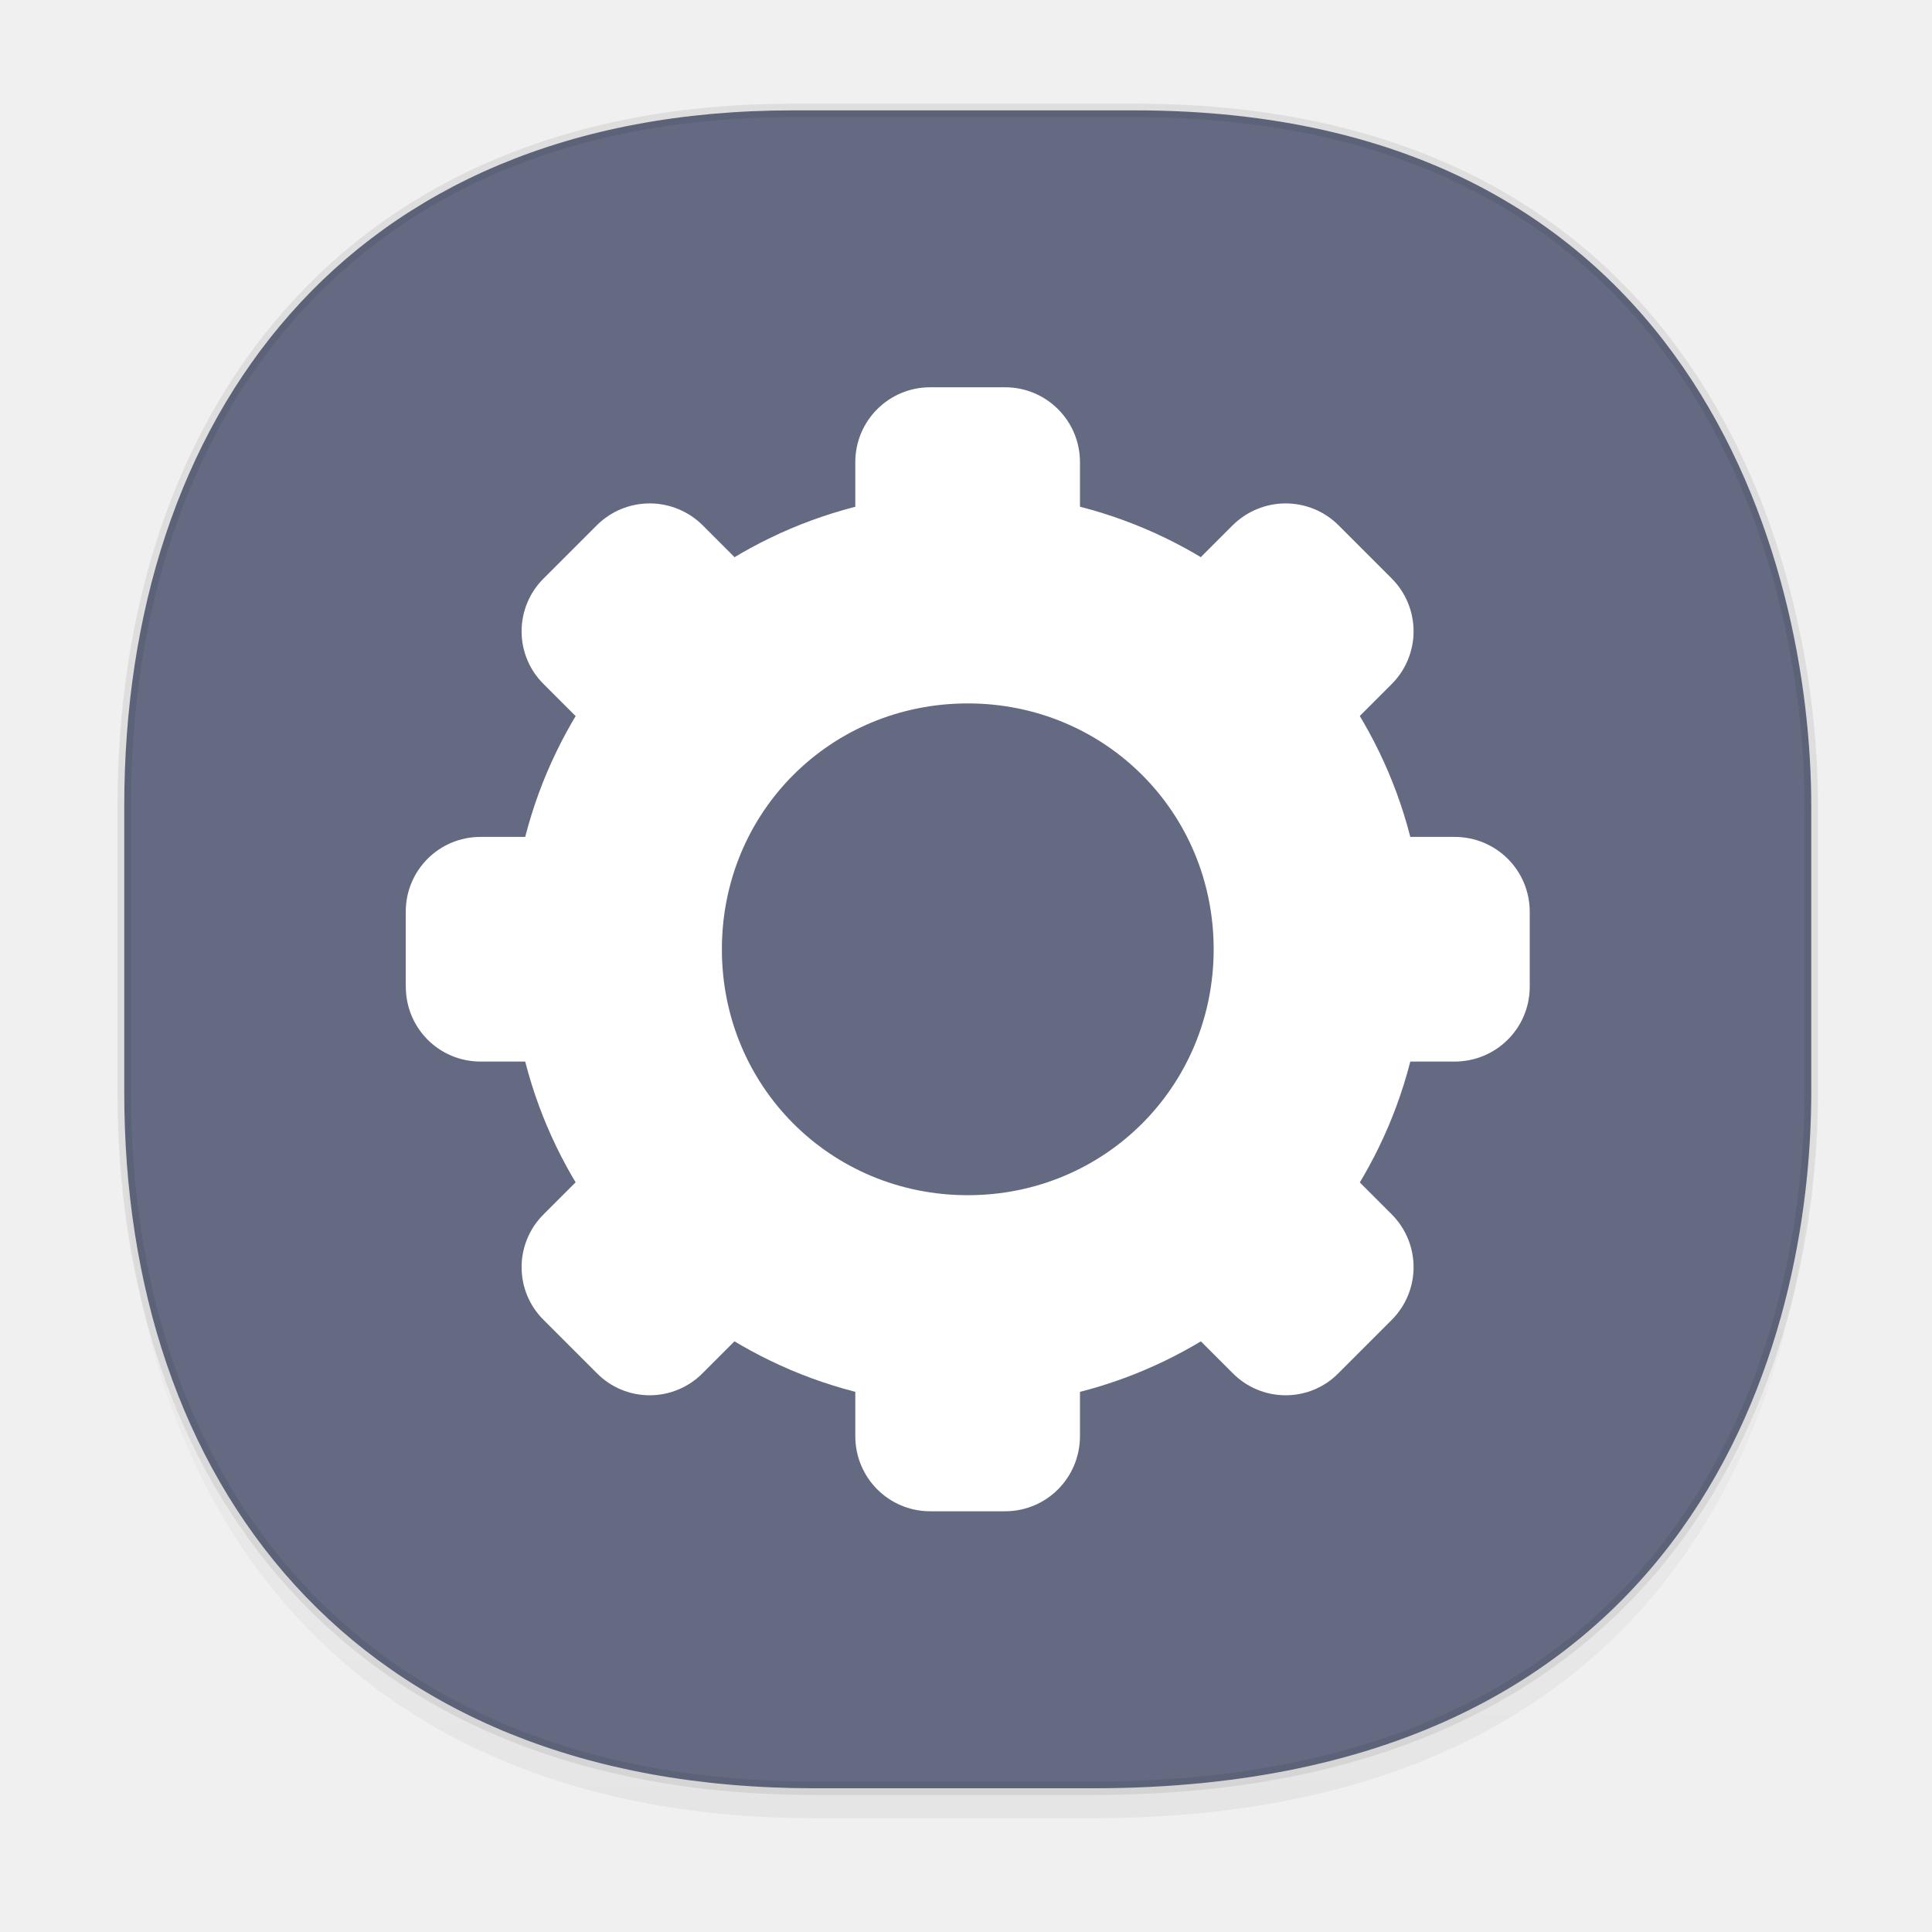
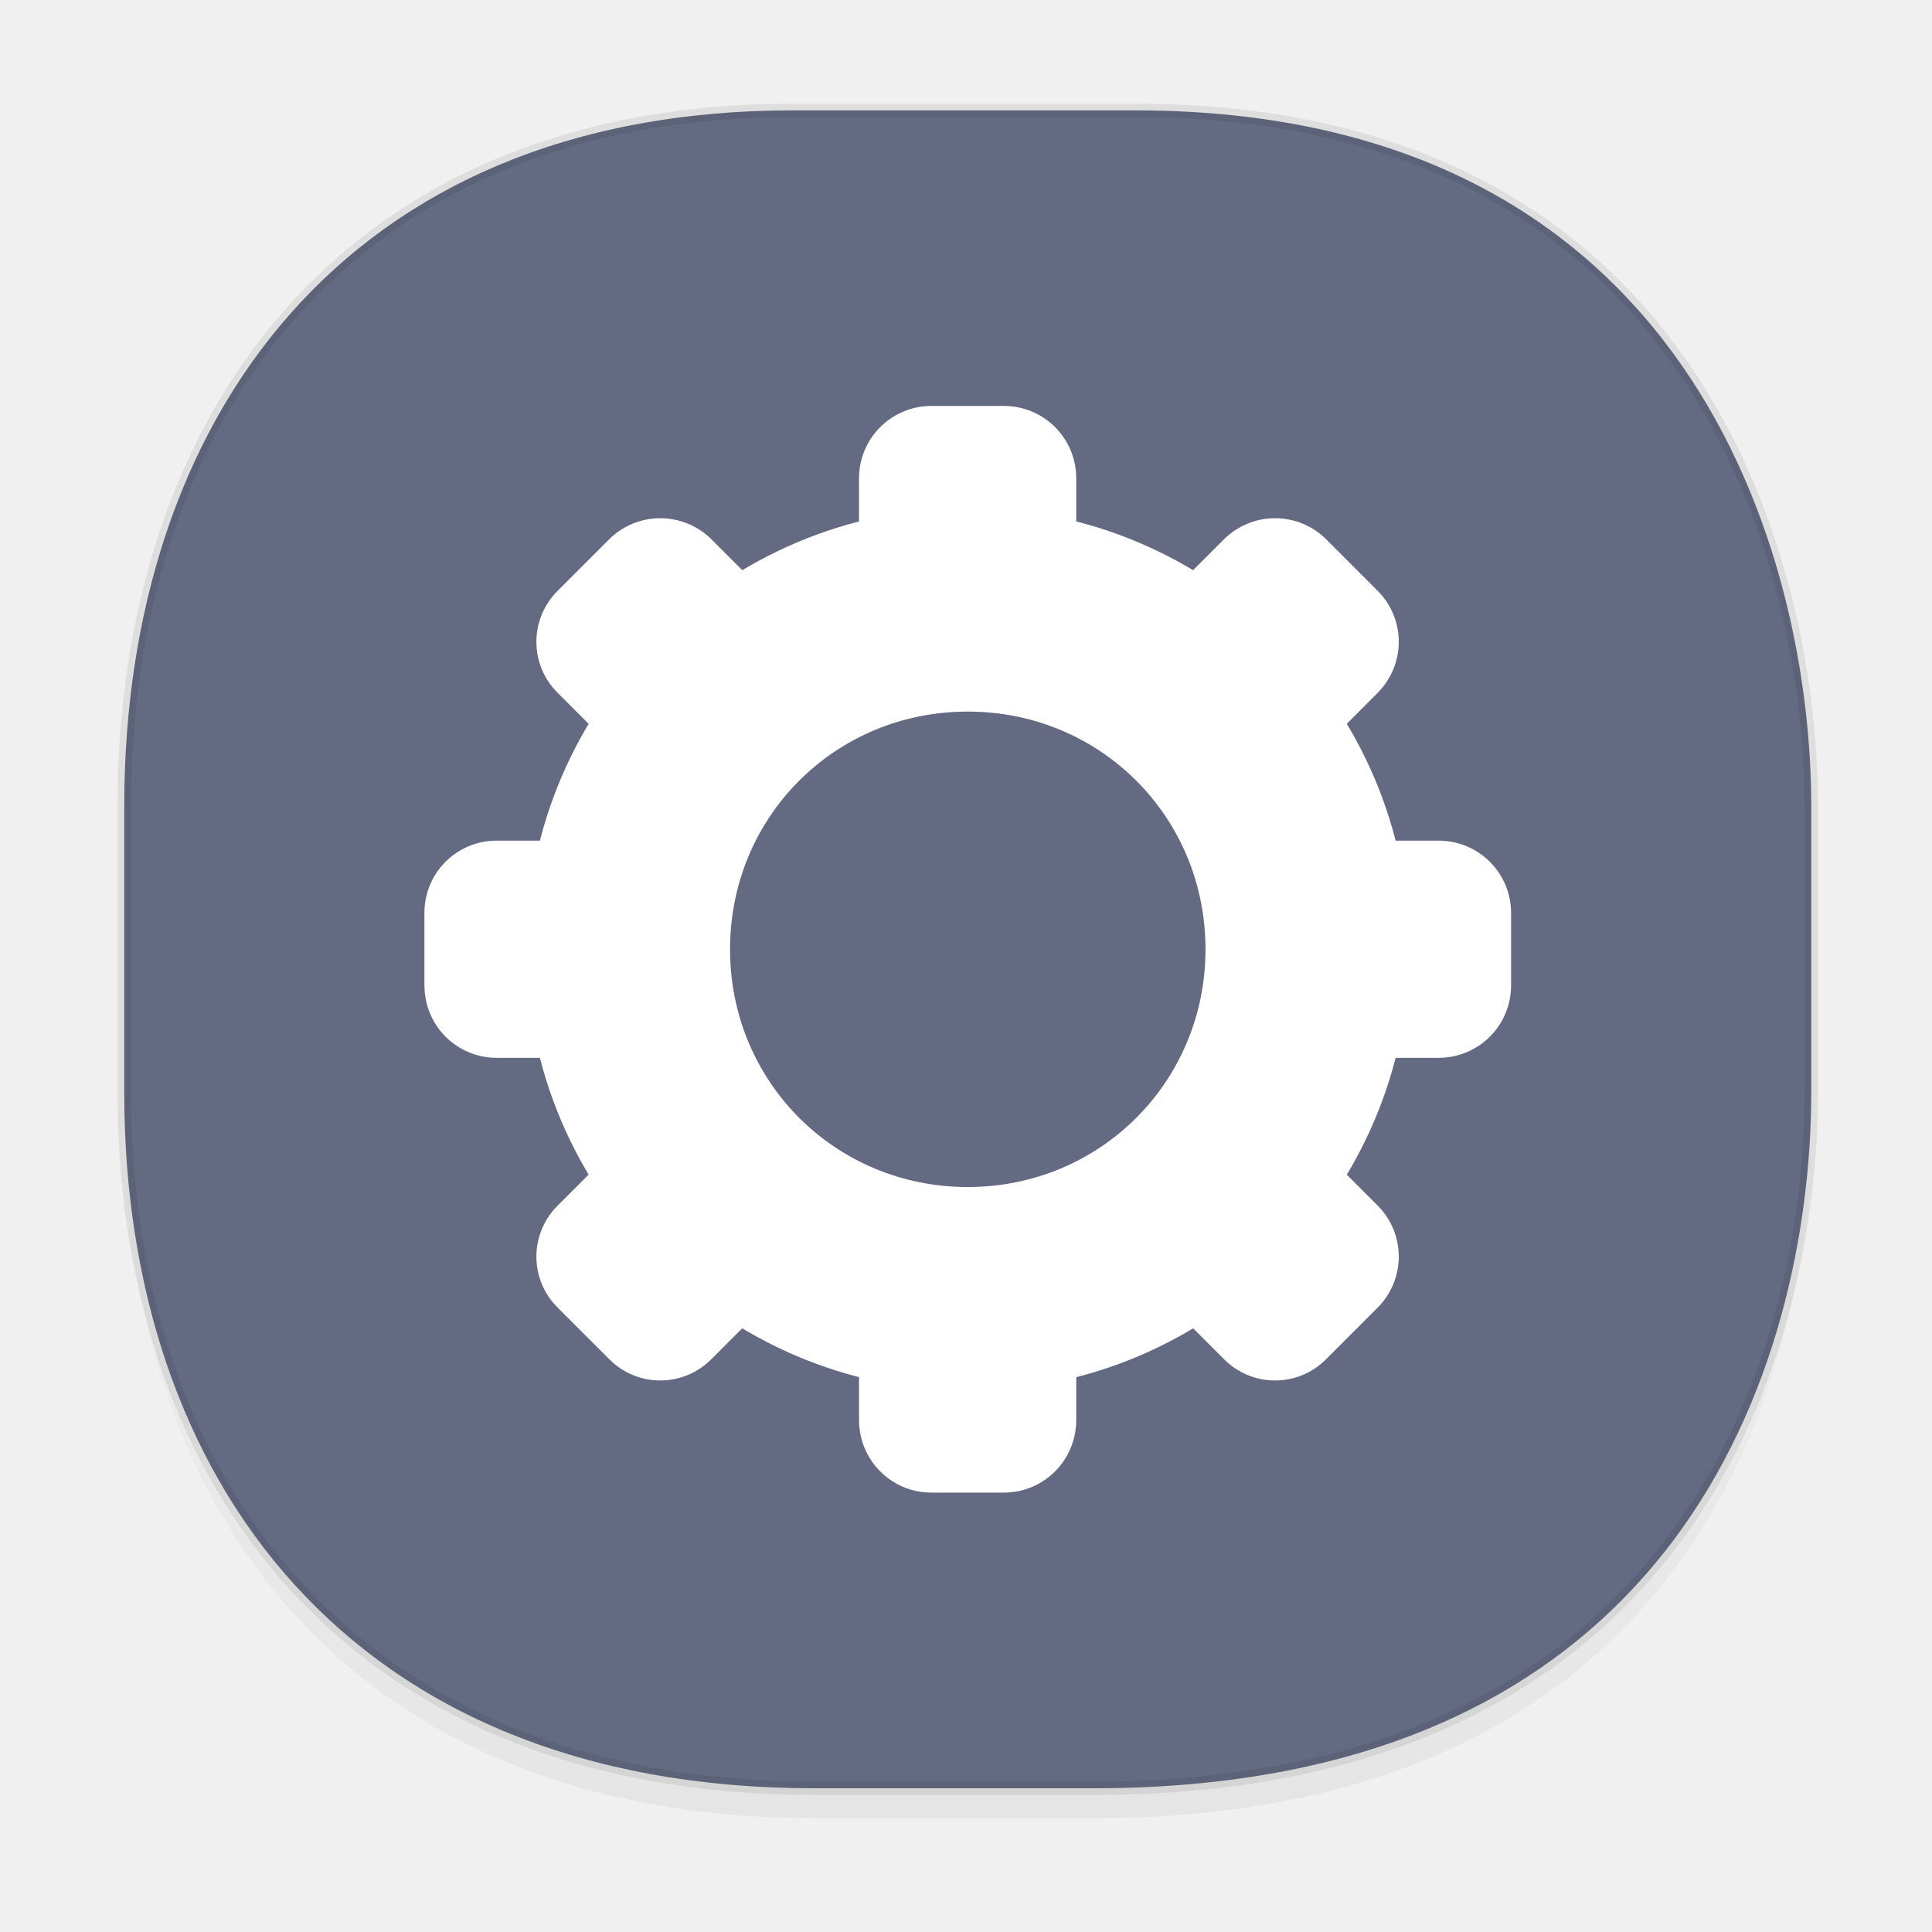
<svg xmlns="http://www.w3.org/2000/svg" xmlns:xlink="http://www.w3.org/1999/xlink" width="48" height="48" version="1.1" id="svg38">
  <defs id="defs22">
    <linearGradient id="linearGradient4488">
      <stop id="stop4490" style="stop-color:#000000;stop-opacity:0.047" offset="0" />
      <stop id="stop4492" style="stop-color:#000000;stop-opacity:0" offset="1" />
    </linearGradient>
    <linearGradient id="linearGradient4154">
      <stop offset="0" style="stop-color:#000000;stop-opacity:1" id="stop2" />
      <stop offset="1" style="stop-color:#000000;stop-opacity:0" id="stop4" />
    </linearGradient>
    <linearGradient id="linearGradient4192">
      <stop style="stop-color:#272b2d;stop-opacity:1" offset="0" id="stop7" />
      <stop style="stop-color:#33393e;stop-opacity:1" offset="1" id="stop9" />
    </linearGradient>
    <linearGradient id="linearGradient4140">
      <stop style="stop-color:#279646;stop-opacity:1" offset="0" id="stop12" />
      <stop style="stop-color:#76ff68;stop-opacity:1" offset="1" id="stop14" />
    </linearGradient>
    <linearGradient xlink:href="#linearGradient4140" id="linearGradient4146" x1="24.705" y1="43.939" x2="25.061" y2="4.405" gradientUnits="userSpaceOnUse" gradientTransform="translate(-51.05085)" />
    <linearGradient xlink:href="#linearGradient4192" id="linearGradient4166" x1="31" y1="34" x2="31" y2="24" gradientUnits="userSpaceOnUse" />
    <linearGradient xlink:href="#linearGradient4192" id="linearGradient4168" x1="18" y1="34" x2="18" y2="24" gradientUnits="userSpaceOnUse" />
    <linearGradient xlink:href="#linearGradient4154" id="linearGradient4182" x1="13" y1="24" x2="30" y2="41" gradientUnits="userSpaceOnUse" />
    <linearGradient xlink:href="#linearGradient4154" id="linearGradient4190" x1="29" y1="26" x2="36" y2="33" gradientUnits="userSpaceOnUse" />
    <style id="style4511">.cls-1{fill:#8e8e8e;}.cls-2{fill:none;stroke:#8e8e8e;stroke-linecap:square;stroke-miterlimit:10;}</style>
    <linearGradient gradientUnits="userSpaceOnUse" x2="13" y2="4" x1="43" y1="40" id="a">
      <stop id="stop2-36753" stop-color="#f27935" />
      <stop id="stop4-562" stop-color="#f2784b" offset="1" />
    </linearGradient>
    <linearGradient gradientUnits="userSpaceOnUse" x2="38" y2="41" x1="24.13" y1="27.13" id="b">
      <stop id="stop7-912" stop-color="#292c2f" />
      <stop id="stop9-70" stop-opacity="0" offset="1" />
    </linearGradient>
    <linearGradient id="a-36753" y1="527.8" y2="504.8" gradientUnits="userSpaceOnUse" x2="0" gradientTransform="translate(-384.57 504.56)">
      <stop stop-color="#ffffff" id="stop2-56" />
      <stop offset="1" stop-color="#ffffff" stop-opacity="0" id="stop4-29" />
    </linearGradient>
    <linearGradient id="b-1" y1="4" x1="8" y2="18" gradientUnits="userSpaceOnUse" x2="22" gradientTransform="translate(-3.050848,1008.631)">
      <stop stop-color="#292c2f" id="stop7-27" />
      <stop offset="1" stop-opacity="0" id="stop9-0" />
    </linearGradient>
    <linearGradient id="c" y1="520.8" y2="503.8" gradientUnits="userSpaceOnUse" x2="0" gradientTransform="translate(-384.57 504.56)">
      <stop stop-color="#197cf1" id="stop12-936" />
      <stop offset="1" stop-color="#20bcfa" id="stop14-06" />
    </linearGradient>
    <linearGradient id="d" y1="1050.34" y2="1038.36" gradientUnits="userSpaceOnUse" x2="0" gradientTransform="matrix(-2.83522 0 0 2.83875 47.655-1933.28)">
      <stop stop-color="#c61423" id="stop17" />
      <stop offset="1" stop-color="#dc2b41" id="stop19" />
    </linearGradient>
    <linearGradient id="e" y1="543.8" y2="503.8" gradientUnits="userSpaceOnUse" x2="0" gradientTransform="matrix(1.125 0 0 1-435.64 504.56)">
      <stop stop-color="#1d1e1e" id="stop22" />
      <stop offset="1" stop-color="#44484c" id="stop24" />
    </linearGradient>
    <linearGradient gradientTransform="translate(8,-1)" x2="28.614" gradientUnits="userSpaceOnUse" y2="24.614" x1="8" y1="4" id="b-3">
      <stop id="stop7-6" stop-color="#292c2f" />
      <stop id="stop9-7" stop-opacity="0" offset="1" />
    </linearGradient>
    <linearGradient id="d-5" y1="1050.34" y2="1038.36" gradientUnits="userSpaceOnUse" x2="0" gradientTransform="matrix(-2.83522,0,0,2.83875,-0.430476,-1931.599)">
      <stop stop-color="#c61423" id="stop17-3" />
      <stop offset="1" stop-color="#dc2b41" id="stop19-5" />
    </linearGradient>
    <linearGradient id="d-2" y1="1050.34" y2="1038.36" gradientUnits="userSpaceOnUse" x2="0" gradientTransform="matrix(-1.087984,0,0,1.089339,-14.25708,-100.3922)">
      <stop stop-color="#c61423" id="stop17-9" />
      <stop offset="1" stop-color="#dc2b41" id="stop19-1" />
    </linearGradient>
    <linearGradient id="c-29" y1="523.8" x1="403.57" y2="536.8" x2="416.57" gradientUnits="userSpaceOnUse" gradientTransform="translate(-335.6547,-499.8)">
      <stop stop-color="#292c2f" id="stop2-1" />
      <stop offset="1" stop-opacity="0" id="stop4-2" />
    </linearGradient>
    <linearGradient xlink:href="#b-2" id="linearGradient4189" x1="14.369" y1="22.522" x2="26.522" y2="22.522" gradientUnits="userSpaceOnUse" />
    <linearGradient x1="428.816" gradientTransform="translate(-384.57,-499.8)" gradientUnits="userSpaceOnUse" x2="388.865" y2="499.679" y1="547.634" id="a-8">
      <stop stop-color="#2a2c2f" id="stop8" />
      <stop stop-color="#536161" offset="1" id="stop10" />
    </linearGradient>
    <linearGradient x1="36" gradientUnits="userSpaceOnUse" x2="14" y2="12" y1="44" id="b-2">
      <stop style="stop-color:#bfc9c9;stop-opacity:1" stop-color="#536161" id="stop13" />
      <stop style="stop-color:#fbfbfb;stop-opacity:1" stop-color="#f4f5f5" offset="1" id="stop15" />
    </linearGradient>
    <linearGradient xlink:href="#a-8" id="linearGradient4424" x1="25" y1="44" x2="25" y2="4" gradientUnits="userSpaceOnUse" gradientTransform="translate(48.91525)" />
    <linearGradient xlink:href="#b-2" id="linearGradient4428" gradientUnits="userSpaceOnUse" x1="31.586" y1="36.345" x2="1.203" y2="6.723" />
    <style id="style4511-26">.cls-1{fill:#8e8e8e;}.cls-2{fill:none;stroke:#8e8e8e;stroke-linecap:square;stroke-miterlimit:10;}</style>
    <linearGradient id="linearGradient3235">
      <stop id="stop3237" offset="0" style="stop-color:#fce94f;stop-opacity:1" />
      <stop style="stop-color:#fce94f;stop-opacity:1" offset="0.5" id="stop3239" />
      <stop id="stop3241" offset="0.75" style="stop-color:#edd400;stop-opacity:1" />
      <stop id="stop3243" offset="1" style="stop-color:#c4a000;stop-opacity:1" />
    </linearGradient>
    <linearGradient id="linearGradient19744">
      <stop id="stop19746" offset="0" style="stop-color:#ffffff;stop-opacity:1;" />
      <stop style="stop-color:#edd400;stop-opacity:1" offset="0.749" id="stop19748" />
      <stop id="stop19750" offset="1" style="stop-color:#ffffff;stop-opacity:1;" />
    </linearGradient>
    <linearGradient id="linearGradient14664">
      <stop style="stop-color:#ffffff;stop-opacity:1;" offset="0" id="stop14666" />
      <stop style="stop-color:#eeeeec;stop-opacity:1" offset="1" id="stop14668" />
    </linearGradient>
    <linearGradient id="linearGradient12294">
      <stop id="stop12296" offset="0" style="stop-color:#fef8c4;stop-opacity:1" />
      <stop id="stop12298" offset="1" style="stop-color:#edd400;stop-opacity:1" />
    </linearGradient>
    <linearGradient id="linearGradient8285">
      <stop style="stop-color:#ff6c6c;stop-opacity:1;" offset="0" id="stop8287" />
      <stop style="stop-color:#cc0000;stop-opacity:1;" offset="1" id="stop8289" />
    </linearGradient>
    <linearGradient id="linearGradient3570">
      <stop style="stop-color:#ffffff;stop-opacity:1;" offset="0" id="stop3572" />
      <stop style="stop-color:#fce94f;stop-opacity:1;" offset="1" id="stop3574" />
    </linearGradient>
    <linearGradient id="linearGradient2188">
      <stop style="stop-color:#c4a000;stop-opacity:1" offset="0" id="stop2190" />
      <stop id="stop3626" offset="0.206" style="stop-color:#edd400;stop-opacity:1" />
      <stop id="stop2848" offset="0.5" style="stop-color:#fce94f;stop-opacity:1" />
      <stop style="stop-color:#edd400;stop-opacity:1" offset="0.75" id="stop2850" />
      <stop style="stop-color:#c4a000;stop-opacity:1" offset="1" id="stop2192" />
    </linearGradient>
    <linearGradient x2="11.786" gradientUnits="userSpaceOnUse" y2="11.998" x1="34.5" y1="32.998" id="a-70">
      <stop id="stop2-3675" stop-color="#dd1627" />
      <stop id="stop4-35" stop-color="#df3e52" offset="1" />
    </linearGradient>
    <linearGradient gradientTransform="translate(-52)" gradientUnits="userSpaceOnUse" x2="73.03" y2="35.663" x1="46.23" y1="10.38" id="b-367">
      <stop id="stop7-5" stop-opacity=".731" stop-color="#f8bac0" />
      <stop id="stop9-3" stop-opacity="0" stop-color="#f8bac0" offset="1" />
    </linearGradient>
    <path d="m.735 43.06l23.265-42.35 23.09 42.31c0 0-2.212-.155-5.272-.291-2.851-.127-1.794.114-8.278-1.089-4.911-.91-8.522-2.865-15.253-2.727-7.453.153-17.549 4.149-17.549 4.149" id="c-62" />
    <linearGradient id="a-367535" y1="543.8" y2="503.8" x2="0" gradientUnits="userSpaceOnUse" gradientTransform="matrix(1.125 0 0 1-51.07 0)">
      <stop stop-color="#2a2c2f" id="stop2-62" />
      <stop offset="1" stop-color="#424649" id="stop4-91" />
    </linearGradient>
    <linearGradient id="b-27" y1="540.92" y2="522.55" x2="0" gradientUnits="userSpaceOnUse" gradientTransform="matrix(1 0 0 1.14286 0-77.4)">
      <stop stop-color="#197cf1" id="stop7-0" />
      <stop offset="1" stop-color="#05a0eb" id="stop9-93" />
    </linearGradient>
    <linearGradient id="c-6" y1="542.8" y2="533.8" gradientUnits="userSpaceOnUse" x2="0" gradientTransform="translate(0-28)">
      <stop stop-color="#bcb4a1" id="stop12-93" />
      <stop offset="1" stop-color="#c5bfad" id="stop14-6" />
    </linearGradient>
    <linearGradient id="d-06" y1="540.8" y2="531.8" gradientUnits="userSpaceOnUse" x2="0">
      <stop stop-color="#1e1f21" id="stop17-2" />
      <stop offset="1" stop-color="#242628" id="stop19-61" />
    </linearGradient>
    <linearGradient xlink:href="#d-06" id="e-8" y1="528.8" y2="519.8" gradientUnits="userSpaceOnUse" x2="0" />
    <linearGradient id="f" y1="20" x1="32" y2="30" x2="42" gradientUnits="userSpaceOnUse">
      <stop stop-color="#383e51" id="stop23" />
      <stop offset="1" stop-color="#655c6f" stop-opacity="0" id="stop25" />
    </linearGradient>
    <linearGradient xlink:href="#f" id="g" y1="531.8" x1="404.57" y2="543.8" x2="416.57" gradientUnits="userSpaceOnUse" gradientTransform="translate(-384.57-499.8)" />
    <linearGradient xlink:href="#f" id="h" y1="531.8" x1="404.57" y2="543.8" gradientUnits="userSpaceOnUse" x2="416.57" gradientTransform="translate(0-12)" />
    <linearGradient xlink:href="#f" id="i" y1="531.8" x1="404.57" y2="543.8" gradientUnits="userSpaceOnUse" x2="416.57" gradientTransform="translate(-12-12)" />
    <linearGradient xlink:href="#f" id="j" y1="531.8" x1="404.57" y2="543.8" gradientUnits="userSpaceOnUse" x2="416.57" gradientTransform="translate(-12)" />
    <style id="style4511-9">.cls-1{fill:#8e8e8e;}.cls-2{fill:none;stroke:#8e8e8e;stroke-linecap:square;stroke-miterlimit:10;}</style>
    <path d="m.735 43.06l23.265-42.35 23.09 42.31c0 0-2.212-.155-5.272-.291-2.851-.127-1.794.114-8.278-1.089-4.911-.91-8.522-2.865-15.253-2.727-7.453.153-17.549 4.149-17.549 4.149" id="c-09" />
    <linearGradient id="linearGradient4222">
      <stop offset="0" style="stop-color:#0166d0;stop-opacity:1" id="stop2-35" />
      <stop offset="1" style="stop-color:#51a6ff;stop-opacity:1" id="stop4-62" />
    </linearGradient>
    <linearGradient id="linearGradient4198">
      <stop style="stop-color:#208dff;stop-opacity:1" offset="0" id="stop7-9" />
      <stop style="stop-color:#51a6ff;stop-opacity:1" offset="1" id="stop9-1" />
    </linearGradient>
    <linearGradient xlink:href="#linearGradient4222" id="linearGradient4204" x1="402.571" y1="543.798" x2="402.571" y2="519.798" gradientUnits="userSpaceOnUse" gradientTransform="matrix(0.7813559,0,0,0.7813559,-346.9312,-382.9337)" />
    <linearGradient xlink:href="#linearGradient4198" id="linearGradient4212" x1="414.571" y1="543.798" x2="414.571" y2="519.798" gradientUnits="userSpaceOnUse" gradientTransform="matrix(0.7813559,0,0,0.7813559,-346.9312,-382.9337)" />
    <linearGradient xlink:href="#linearGradient4198" id="linearGradient4220" x1="24" y1="35" x2="24" y2="4" gradientUnits="userSpaceOnUse" gradientTransform="matrix(1,0,0,0.9992445,384.5714,499.8244)" />
    <linearGradient xlink:href="#linearGradient4227" id="linearGradient4244" x1="12" y1="21" x2="29" y2="38" gradientUnits="userSpaceOnUse" />
    <linearGradient id="linearGradient4227">
      <stop offset="0" style="stop-color:#292c2f;stop-opacity:1" id="stop16" />
      <stop offset="1" style="stop-color:#000000;stop-opacity:0;" id="stop18" />
    </linearGradient>
    <linearGradient id="linearGradient4454">
      <stop id="stop7-36" offset="0" style="stop-color:#d21e1e;stop-opacity:1" />
      <stop id="stop9-75" offset="1" style="stop-color:#e05e4c;stop-opacity:1" />
    </linearGradient>
    <linearGradient gradientTransform="translate(-384.57,-499.8)" gradientUnits="userSpaceOnUse" y2="525.725" x2="391.89" y1="544.092" x1="403.421" id="linearGradient4213" xlink:href="#linearGradient4454" />
    <linearGradient id="linearGradient4472">
      <stop id="stop13-1" offset="0" style="stop-color:#ffa92d;stop-opacity:1" />
      <stop id="stop15-2" offset="1" style="stop-color:#ffc169;stop-opacity:1" />
    </linearGradient>
    <linearGradient gradientTransform="translate(-384.57,-499.8)" gradientUnits="userSpaceOnUse" y2="505.319" x2="391.154" y1="523.203" x1="401.296" id="linearGradient4235" xlink:href="#linearGradient4472" />
    <linearGradient id="linearGradient4422-8">
      <stop id="stop19-3" offset="0" style="stop-color:#377d50;stop-opacity:1" />
      <stop id="stop21" offset="1" style="stop-color:#54d883;stop-opacity:1" />
    </linearGradient>
    <linearGradient gradientTransform="translate(-384.57,-499.8)" gradientUnits="userSpaceOnUse" y2="503.798" x2="413.779" y1="523.798" x1="424.602" id="linearGradient4257" xlink:href="#linearGradient4422-8" />
    <linearGradient id="linearGradient4438">
      <stop id="stop25-6" offset="0" style="stop-color:#375a7d;stop-opacity:1" />
      <stop id="stop27" offset="1" style="stop-color:#54a3d8;stop-opacity:1" />
    </linearGradient>
    <linearGradient gradientTransform="translate(-384.57,-499.8)" gradientUnits="userSpaceOnUse" y2="525.748" x2="412.118" y1="543.488" x1="420.884" id="linearGradient4279" xlink:href="#linearGradient4438" />
    <linearGradient gradientTransform="translate(0.00142264,-0.00198746)" gradientUnits="userSpaceOnUse" y2="44" x2="44" y1="4" x1="4" id="linearGradient4220-3" xlink:href="#linearGradient4154" />
    <linearGradient id="a-2" y1="4" x1="24" y2="44" x2="4" gradientUnits="userSpaceOnUse">
      <stop stop-color="#197cf1" id="stop2-367" />
      <stop offset="1" stop-color="#20bcfa" id="stop4-5" />
    </linearGradient>
    <linearGradient id="b-7" y1="44" x1="44" y2="4" x2="24" gradientUnits="userSpaceOnUse">
      <stop stop-color="#c61423" id="stop7-3" />
      <stop offset="1" stop-color="#dc2b41" id="stop9-56" />
    </linearGradient>
    <linearGradient id="c-0" x1="44" x2="4" gradientUnits="userSpaceOnUse">
      <stop stop-color="#42a603" id="stop12-06" />
      <stop offset="1" stop-color="#78da06" id="stop14-26" />
    </linearGradient>
    <linearGradient id="d-1" y1="522.8" y2="538.8" x1="400.57" gradientUnits="userSpaceOnUse" x2="416.57">
      <stop stop-color="#292c2f" id="stop17-8" />
      <stop offset="1" stop-opacity="0" id="stop19-29" />
    </linearGradient>
    <linearGradient gradientTransform="matrix(.70711.70711-.70711.70711 105.4-635.69)" x2="378.58" gradientUnits="userSpaceOnUse" y2="523.86" x1="430.51" y1="522.99" id="b-3-7">
      <stop id="stop7-67" stop-color="#fcfcfc" />
      <stop id="stop9-53" stop-color="#e9eaeb" offset="1" />
    </linearGradient>
    <linearGradient gradientTransform="translate(45.719-.92)" x2="3.614" gradientUnits="userSpaceOnUse" y2="49.804" x1="-28.649" y1="19.869" id="c-5">
      <stop id="stop12-6" />
      <stop id="stop14-2" stop-opacity="0" offset="1" />
    </linearGradient>
    <linearGradient gradientTransform="matrix(.70711.70711-.70711.70711 105.48-635.28)" x2="402.03" gradientUnits="userSpaceOnUse" y2="523.7" x1="388.34" y1="522.18" id="d-9">
      <stop id="stop17-1" stop-color="#ffffff" />
      <stop id="stop19-2" stop-color="#eff0f1" offset="1" />
    </linearGradient>
    <linearGradient gradientTransform="matrix(.70711.70711-.70711.70711 105.48-635.28)" x2="425.86" gradientUnits="userSpaceOnUse" y2="527.34" x1="422.48" y1="527.21" id="e-792">
      <stop id="stop22-9" stop-color="#f9f9f9" />
      <stop id="stop24-20" stop-color="#f6f6f6" offset="1" />
    </linearGradient>
    <linearGradient gradientUnits="userSpaceOnUse" x2="23.912" y2="24.326" x1="9.642" y1="8.627" id="f-02">
      <stop id="stop27-1" stop-color="#491309" />
      <stop id="stop29" stop-color="#b6642d" offset="1" />
    </linearGradient>
    <linearGradient gradientUnits="userSpaceOnUse" x2="33.609" y2="34.953" x1="32.641" y1="33.922" id="h-3">
      <stop id="stop37" stop-color="#cfcfcf" />
      <stop id="stop39" stop-opacity="0" stop-color="#ededed" offset="1" />
    </linearGradient>
    <linearGradient gradientTransform="matrix(.70711.70711-.70711.70711 105.48-635.28)" x2="409.82" gradientUnits="userSpaceOnUse" y2="523.27" x1="385.61" y1="522.24" id="o">
      <stop id="stop62" stop-color="#ffffff" />
      <stop id="stop64" stop-color="#dfe1e3" offset="1" />
    </linearGradient>
    <path d="M25 15A9 9 0 1 1 7 15 9 9 0 1 1 25 15" color="#000000" id="p" />
    <linearGradient xlink:href="#linearGradient4299" id="linearGradient4415" x1="408.571" y1="543.773" x2="408.632" y2="503.67" gradientUnits="userSpaceOnUse" />
    <linearGradient id="linearGradient4227-5">
      <stop offset="0" style="stop-color:#2e3436;stop-opacity:1" id="stop8-7" />
      <stop offset="1" style="stop-color:#555753;stop-opacity:1" id="stop10-0" />
    </linearGradient>
    <linearGradient xlink:href="#linearGradient4227-5" id="linearGradient4437" x1="408.571" y1="535.199" x2="408.571" y2="512.397" gradientUnits="userSpaceOnUse" gradientTransform="matrix(0.9648179,0,0,0.9648179,14.37438,18.4283)" />
    <linearGradient id="linearGradient4299">
      <stop offset="0" style="stop-color:#1064d3;stop-opacity:1" id="stop14-3" />
      <stop offset="1" style="stop-color:#14c6fd;stop-opacity:1" id="stop16-6" />
    </linearGradient>
    <linearGradient xlink:href="#linearGradient4154" id="linearGradient4392" x1="9.077" y1="9.083" x2="42.946" y2="42.953" gradientUnits="userSpaceOnUse" />
    <linearGradient id="linearGradient4258">
      <stop id="stop2-36" offset="0" style="stop-color:#000019;stop-opacity:1" />
      <stop id="stop4-7" offset="1" style="stop-color:#000019;stop-opacity:0.291" />
    </linearGradient>
    <linearGradient id="linearGradient4223">
      <stop id="stop7-6-2" offset="0" style="stop-color:#c6cdd1;stop-opacity:1" />
      <stop id="stop9-7-3" offset="1" style="stop-color:#e0e5e7;stop-opacity:1" />
    </linearGradient>
    <linearGradient id="linearGradient4217">
      <stop id="stop12-5" style="stop-color:#1f93b9;stop-opacity:1" offset="0" />
      <stop id="stop14-5" style="stop-color:#1a5c9b;stop-opacity:1" offset="1" />
    </linearGradient>
    <linearGradient id="linearGradient4191">
      <stop id="stop17-3-7" offset="0" style="stop-color:#dc2b41;stop-opacity:1" />
      <stop id="stop19-5-5" offset="1" style="stop-color:#c61423;stop-opacity:1" />
    </linearGradient>
    <linearGradient gradientTransform="translate(-50.19933,-1.150547)" gradientUnits="userSpaceOnUse" y2="29" x2="24" y1="7" x1="24" id="linearGradient4197" xlink:href="#linearGradient4217" />
    <linearGradient gradientTransform="translate(-50.19933,0.8494534)" gradientUnits="userSpaceOnUse" y2="41" x2="24" y1="30" x1="24" id="linearGradient4207" xlink:href="#linearGradient4191" />
    <linearGradient gradientTransform="translate(-51.19933,0.8494534)" gradientUnits="userSpaceOnUse" y2="41" x2="11" y1="30" x1="11" id="linearGradient4215" xlink:href="#linearGradient4191" />
    <linearGradient gradientTransform="translate(-51.19933,-1.150547)" gradientUnits="userSpaceOnUse" y2="4" x2="29" y1="44" x1="29" id="linearGradient4229" xlink:href="#linearGradient4223" />
    <radialGradient gradientTransform="translate(-51.19933,-1.150547)" gradientUnits="userSpaceOnUse" r="19" fy="24" fx="24" cy="24" cx="24" id="radialGradient4264" xlink:href="#linearGradient4258" />
    <path id="c-2" d="m.735 43.06l23.265-42.35 23.09 42.31c0 0-2.212-.155-5.272-.291-2.851-.127-1.794.114-8.278-1.089-4.911-.91-8.522-2.865-15.253-2.727-7.453.153-17.549 4.149-17.549 4.149" />
    <linearGradient id="linearGradient4214">
      <stop offset="0" style="stop-color:#2f74c8;stop-opacity:1" id="stop41" />
      <stop offset="1" style="stop-color:#4699d7;stop-opacity:1" id="stop43" />
    </linearGradient>
    <linearGradient id="linearGradient4410">
      <stop style="stop-color:#383e51;stop-opacity:1" offset="0" id="stop48" />
      <stop style="stop-color:#655c6f;stop-opacity:0" offset="1" id="stop50" />
    </linearGradient>
    <linearGradient gradientTransform="matrix(0.974359,0,0,0.9621795,-40.3793,-0.5771)" gradientUnits="userSpaceOnUse" y2="4" x2="23.649" y1="43.494" x1="23.649" id="linearGradient10438-5" xlink:href="#linearGradient4214" />
    <linearGradient id="linearGradient10454-6">
      <stop id="stop4727" offset="0" style="stop-color:#f38230;stop-opacity:1" />
      <stop id="stop4729" offset="1" style="stop-color:#fec335;stop-opacity:1" />
    </linearGradient>
    <linearGradient gradientTransform="translate(-41.33689,-1.72838)" gradientUnits="userSpaceOnUse" y2="4" x2="24" y1="44" x1="24" id="linearGradient4286-2" xlink:href="#linearGradient10454-6" />
    <linearGradient gradientUnits="userSpaceOnUse" y2="546.798" x2="419.571" y1="528.798" x1="401.571" id="linearGradient4243-0" xlink:href="#linearGradient4410" gradientTransform="translate(-425.9083,-501.5264)" />
    <linearGradient y2="546.798" x2="419.571" y1="528.798" x1="401.571" gradientTransform="translate(-431.4083,-516.8264)" gradientUnits="userSpaceOnUse" id="linearGradient4355-6" xlink:href="#linearGradient4410" />
    <linearGradient xlink:href="#linearGradient4300-8-4" id="linearGradient4309" x1="31" y1="44" x2="9.638" y2="7" gradientUnits="userSpaceOnUse" gradientTransform="matrix(0.7530483,0,0,0.7530483,-49.25148,5.099812)" />
    <linearGradient id="linearGradient4903">
      <stop offset="0" style="stop-color:#eef1f2;stop-opacity:1" id="stop3" />
      <stop offset="1" style="stop-color:#f9fafb;stop-opacity:1" id="stop5" />
    </linearGradient>
    <linearGradient id="linearGradient4303">
      <stop style="stop-color:#197cf1;stop-opacity:1" offset="0" id="stop8-3" />
      <stop style="stop-color:#21c9fb;stop-opacity:1" offset="1" id="stop10-6" />
    </linearGradient>
    <linearGradient xlink:href="#linearGradient4303" id="linearGradient4498" x1="414.635" y1="531.769" x2="409.79" y2="523.379" gradientUnits="userSpaceOnUse" gradientTransform="matrix(0.7530483,0,0,0.7530483,-281.014,-371.2722)" />
    <linearGradient xlink:href="#linearGradient4903" id="linearGradient4506" x1="413.504" y1="537.256" x2="405.396" y2="519.755" gradientUnits="userSpaceOnUse" gradientTransform="matrix(0.7530483,0,0,0.7530483,-338.8523,-371.2722)" />
    <linearGradient xlink:href="#linearGradient4227" id="linearGradient4518" x1="423.571" y1="527.798" x2="423.571" y2="544.668" gradientUnits="userSpaceOnUse" gradientTransform="matrix(0.5324855,-0.5324855,0.5324855,0.5324855,-522.904,-29.33845)" />
    <linearGradient id="linearGradient4300-8-4">
      <stop style="stop-color:#f27935;stop-opacity:1" offset="0" id="stop21-3" />
      <stop style="stop-color:#f2784b;stop-opacity:1" offset="1" id="stop23-7" />
    </linearGradient>
    <linearGradient gradientTransform="matrix(0.3242038,0,0,0.3242038,387.5845,502.8567)" xlink:href="#linearGradient3347" id="linearGradient3359" x1="-23.688" y1="-24.028" x2="146.725" y2="140.728" gradientUnits="userSpaceOnUse" />
    <linearGradient id="linearGradient3347">
      <stop style="stop-color:#006680;stop-opacity:1;" offset="0" id="stop3-3" />
      <stop offset=".252" style="stop-color:#80b3ff;stop-opacity:1" id="stop5-6" />
      <stop style="stop-color:#0066ff;stop-opacity:1" offset=".459" id="stop7-7" />
      <stop offset=".899" style="stop-color:#002255;stop-opacity:1" id="stop9-5" />
      <stop style="stop-color:#006680;stop-opacity:0;" offset="1" id="stop11" />
    </linearGradient>
    <linearGradient gradientTransform="matrix(0.3242038,0,0,0.3242038,387.5845,502.8567)" xlink:href="#linearGradient3360" id="linearGradient3366" x1="-1.414" y1="88.048" x2="154.149" y2="89.816" gradientUnits="userSpaceOnUse" />
    <linearGradient id="linearGradient3360">
      <stop style="stop-color:#ffcc00;stop-opacity:1;" offset="0" id="stop15-35" />
      <stop offset=".245" style="stop-color:#ffff00;stop-opacity:1" id="stop17-6" />
      <stop offset=".586" style="stop-color:#ff0000;stop-opacity:1" id="stop19-291" />
      <stop style="stop-color:#ffcc00;stop-opacity:0;" offset="1" id="stop21-2" />
    </linearGradient>
    <linearGradient gradientUnits="userSpaceOnUse" x2="44" y2="24" x1="26.425" y1="37.11" id="a-7">
      <stop id="stop2-0" stop-color="#2980b9" />
      <stop id="stop4-9" stop-color="#1d99f3" offset="1" />
    </linearGradient>
    <linearGradient gradientUnits="userSpaceOnUse" x2="24.539" y2="10.624" x1="25.869" y1="39.24" id="b-36" xlink:href="#a-7" />
    <linearGradient gradientUnits="userSpaceOnUse" x2="37.922" y2="39.34" x1="8.84" y1="9.386" id="c-06">
      <stop id="stop8-2" stop-color="#faf8f8" />
      <stop id="stop10-61" stop-color="#bfd2d2" offset="1" />
    </linearGradient>
    <linearGradient gradientUnits="userSpaceOnUse" x2="24.839" y2="17.991" x1="27.04" y1="16.621" id="d-8">
      <stop id="stop13-7" stop-color="#fcfcfc" />
      <stop id="stop15-3" stop-color="#c7c7c7" offset="1" />
    </linearGradient>
    <linearGradient gradientUnits="userSpaceOnUse" x2="35.973" y2="31" x1="31.537" y1="27.6" id="e-9">
      <stop id="stop18-2" />
      <stop id="stop20" stop-opacity="0" offset="1" />
    </linearGradient>
    <linearGradient gradientTransform="translate(-10 5)" gradientUnits="userSpaceOnUse" x2="37" y2="30" x1="26" y1="19" id="f-0" xlink:href="#e-9" />
    <linearGradient gradientUnits="userSpaceOnUse" x2="19.574" y2="22.495" x1="3.783" y1="23.644" id="g-5">
      <stop id="stop24-2" stop-color="#2980b9" />
      <stop id="stop26" stop-color="#34495e" offset="1" />
    </linearGradient>
    <style id="style4552">.cls-1{fill:#8e8e8e;}.cls-2{fill:none;stroke:#8e8e8e;stroke-linecap:square;stroke-miterlimit:10;}</style>
    <linearGradient gradientTransform="matrix(0.6565635,0,0,0.6565635,61.5459,14.22887)" gradientUnits="userSpaceOnUse" x2="24.839" y2="17.991" x1="27.04" y1="16.621" id="d-6">
      <stop id="stop4583-7" stop-color="#fcfcfc" />
      <stop id="stop4585-5" stop-color="#c7c7c7" offset="1" />
    </linearGradient>
    <linearGradient gradientTransform="matrix(0.6565635,0,0,0.6565635,61.5459,14.22887)" gradientUnits="userSpaceOnUse" x2="24.539" y2="10.624" x1="25.869" y1="39.24" id="b-3-3" xlink:href="#a-7" />
    <linearGradient id="a-3" y1="543.8" y2="512.8" x2="0" gradientUnits="userSpaceOnUse">
      <stop stop-color="#cea476" id="stop2-6" />
      <stop offset="1" stop-color="#dab58b" id="stop4-75" />
    </linearGradient>
    <linearGradient id="b-35" y1="512.8" y2="503.8" x2="0" gradientUnits="userSpaceOnUse">
      <stop stop-color="#ebc69a" id="stop7-62" />
      <stop offset="1" stop-color="#f4e0c8" stop-opacity="0" id="stop9-9" />
    </linearGradient>
    <linearGradient xlink:href="#b-35" id="c-1" y1="512.8" y2="503.8" gradientUnits="userSpaceOnUse" x2="0" gradientTransform="translate(0-1025.6)" />
    <linearGradient xlink:href="#a-3" id="d-2-9" y1="512.8" y2="503.8" x2="0" gradientUnits="userSpaceOnUse" />
    <linearGradient id="e-7" y1="516.8" x1="399.57" y2="534.8" x2="417.57" gradientUnits="userSpaceOnUse">
      <stop stop-color="#292c2f" id="stop14-0" />
      <stop offset="1" stop-opacity="0" id="stop16-9" />
    </linearGradient>
    <linearGradient id="a-36" y1="543.8" y2="503.8" x2="0" gradientUnits="userSpaceOnUse">
      <stop stop-color="#2a2c2f" id="stop2-7" />
      <stop offset="1" stop-color="#424649" id="stop4-53" />
    </linearGradient>
    <linearGradient id="b-5" y1="532.8" y2="506.8" x2="0" gradientUnits="userSpaceOnUse">
      <stop stop-color="#989a9b" id="stop7-629" />
      <stop offset="1" stop-color="#f6f6f7" id="stop9-12" />
    </linearGradient>
    <linearGradient id="c-7" y1="522.8" x1="403.57" y2="534.8" x2="413.26" gradientUnits="userSpaceOnUse">
      <stop stop-color="#020303" id="stop12-0" />
      <stop offset="1" stop-color="#424649" stop-opacity="0" id="stop14-9" />
    </linearGradient>
    <linearGradient xlink:href="#c-7" id="d-3" y1="521.8" x1="400.77" y2="533.6" gradientUnits="userSpaceOnUse" x2="412.57" />
    <path fill-rule="evenodd" id="e-6" d="m426.57 529.8l-16 11-8-8-2-9 17-5z" />
    <linearGradient id="a-367" y1="536.8" y2="503.8" x2="0" gradientUnits="userSpaceOnUse">
      <stop stop-color="#2a2c2f" id="stop2-5" />
      <stop offset="1" stop-color="#424649" id="stop4-3" />
    </linearGradient>
    <linearGradient id="b-56" y1="547.8" y2="536.8" x2="0" gradientUnits="userSpaceOnUse" gradientTransform="matrix(1 0 0 .54545 0 244)">
      <stop stop-color="#c6cdd1" id="stop7-2" />
      <stop offset="1" stop-color="#e0e5e7" id="stop9-91" />
    </linearGradient>
    <linearGradient id="c-27" y1="5.342" x1="42.799" y2="31.357" x2="11.999" gradientUnits="userSpaceOnUse">
      <stop stop-color="#4ce0c6" id="stop12-09" />
      <stop offset="1" stop-color="#3b85b5" id="stop14-36" />
    </linearGradient>
    <linearGradient id="d-0" y1="22.346" x1="29.855" y2="28.506" x2="54.32" gradientUnits="userSpaceOnUse">
      <stop stop-color="#ffc169" id="stop17-62" />
      <stop offset="1" stop-color="#ffa92d" id="stop19-6" />
    </linearGradient>
    <linearGradient id="e-1" y1="41.22" x1="24.392" y2="25.343" x2="20.643" gradientUnits="userSpaceOnUse">
      <stop stop-color="#334545" id="stop22-8" />
      <stop offset="1" stop-color="#536161" id="stop24-7" />
    </linearGradient>
    <linearGradient xlink:href="#e-1" id="f-9" y1="568.8" x1="431.57" y2="562.8" x2="439.57" gradientUnits="userSpaceOnUse" gradientTransform="matrix(-1 0 0 1 839.14-40)" />
    <linearGradient xlink:href="#e-1" id="g-2" y1="40.899" x1="56.03" y2="32.475" x2="40.647" gradientUnits="userSpaceOnUse" />
    <linearGradient xlink:href="#e-1" id="h-0" y1="32.15" x1="60.895" y2="27.06" x2="53.41" gradientUnits="userSpaceOnUse" />
    <linearGradient xlink:href="#e-1" id="i-9" y1="36.527" x1="33.32" y2="31.348" x2="24.78" gradientUnits="userSpaceOnUse" />
    <linearGradient xlink:href="#e-1" id="j-2" y1="36.765" x1="34" y2="49.571" x2="40.25" gradientUnits="userSpaceOnUse" />
    <linearGradient id="a-3675" y1="543.8" y2="503.8" x2="0" gradientUnits="userSpaceOnUse" gradientTransform="matrix(1.125 0 0 1-51.07 0)">
      <stop stop-color="#2a2c2f" id="stop2-3" />
      <stop offset="1" stop-color="#424649" id="stop4-56" />
    </linearGradient>
    <linearGradient id="b-2-9" y1="540.92" y2="522.55" x2="0" gradientUnits="userSpaceOnUse" gradientTransform="matrix(1 0 0 1.14286 0-77.4)">
      <stop stop-color="#197cf1" id="stop7-91" />
      <stop offset="1" stop-color="#05a0eb" id="stop9-2" />
    </linearGradient>
    <linearGradient id="c-70" y1="542.8" y2="533.8" gradientUnits="userSpaceOnUse" x2="0" gradientTransform="translate(0-28)">
      <stop stop-color="#bcb4a1" id="stop12-9" />
      <stop offset="1" stop-color="#c5bfad" id="stop14-360" />
    </linearGradient>
    <linearGradient id="d-62" y1="540.8" y2="531.8" gradientUnits="userSpaceOnUse" x2="0">
      <stop stop-color="#1e1f21" id="stop17-61" />
      <stop offset="1" stop-color="#242628" id="stop19-8" />
    </linearGradient>
    <linearGradient xlink:href="#d-62" id="e-79" y1="528.8" y2="519.8" gradientUnits="userSpaceOnUse" x2="0" />
    <style id="style4511-2">.cls-1{fill:#8e8e8e;}.cls-2{fill:none;stroke:#8e8e8e;stroke-linecap:square;stroke-miterlimit:10;}</style>
    <linearGradient xlink:href="#linearGradient4488" id="linearGradient4548" gradientUnits="userSpaceOnUse" gradientTransform="matrix(0.3038003,0,0,0.3038003,-62.55038,1.993676)" x1="288.112" y1="141.785" x2="287.575" y2="79.008" />
  </defs>
  <style id="style4485" type="text/css">
	.st0{fill:#005C75;}
	.st1{fill:url(#SVGID_1_);}
	.st2{opacity:0.45;fill:#231F20;}
	.st3{fill:#FFFFFF;}
</style>
  <path id="path4532" d="m 3.088,26.221 0,1.669 c 0,9.574 5.583,17.282 17.146,17.282 l 6.93,0 c 15.132,0 17.836,-11.323 17.836,-17.282 l 0,-1.669 c 0,5.96 -2.704,17.282 -17.836,17.282 l -6.93,0 c -11.563,0 -17.146,-7.708 -17.146,-17.282 z" style="opacity:1;fill:url(#linearGradient4548);fill-opacity:1;stroke:none;stroke-width:1.1;stroke-linecap:square;stroke-linejoin:bevel;stroke-miterlimit:4;stroke-dasharray:none;stroke-dashoffset:0;stroke-opacity:0.078" />
  <path id="path4534" d="m 19.701,2.742 8.495,0 c 13.908,0 16.804,11.247 16.804,17.282 l 0,7.123 c 0,5.96 -2.704,17.282 -17.837,17.282 l -6.93,0 c -11.563,0 -17.146,-7.708 -17.146,-17.282 l 0,-7.123 c 0,-9.574 5.47,-17.282 16.613,-17.282 z" style="opacity:1;fill:#636a82;fill-opacity:1;stroke:#000000;stroke-width:0.334;stroke-linecap:square;stroke-linejoin:bevel;stroke-miterlimit:4;stroke-dasharray:none;stroke-dashoffset:0;stroke-opacity:0.078" />
-   <g id="g1198" transform="matrix(1.745437,0,0,1.745437,-153.4337,72.51163)" style="fill:#ffffff;fill-opacity:1">
+   <g id="g1198" transform="matrix(1.6875,0,0,1.6875,-147.5426,70.88761)" style="fill:#ffffff;fill-opacity:1">
    <path d="m 101.146,-36.031 h 1.066 c 0.59,0 1.066,0.477 1.066,1.066 v 1.066 c 0,0.59 -0.477,1.066 -1.066,1.066 h -1.066 c -0.59,0 -1.066,-0.477 -1.066,-1.066 v -1.066 c 0,-0.59 0.477,-1.066 1.066,-1.066 z m 0,12.797 h 1.066 c 0.59,0 1.066,0.477 1.066,1.07 v 1.062 c 0,0.594 -0.477,1.07 -1.066,1.07 h -1.066 c -0.59,0 -1.066,-0.477 -1.066,-1.07 v -1.062 c 0,-0.594 0.477,-1.07 1.066,-1.07 z m -5.5,-10.078 0.754,-0.754 c 0.199,-0.199 0.469,-0.312 0.754,-0.312 0.281,0 0.555,0.113 0.754,0.312 l 0.754,0.754 c 0.418,0.418 0.418,1.09 0,1.508 l -0.754,0.754 c -0.199,0.203 -0.473,0.316 -0.754,0.316 -0.285,0 -0.555,-0.113 -0.754,-0.316 l -0.754,-0.754 c -0.203,-0.199 -0.316,-0.469 -0.316,-0.754 0,-0.281 0.113,-0.555 0.316,-0.754 z m 9.051,9.051 0.754,-0.754 c 0.199,-0.199 0.473,-0.312 0.754,-0.312 0.285,0 0.555,0.113 0.754,0.312 l 0.754,0.754 c 0.418,0.418 0.418,1.09 0,1.508 l -0.754,0.754 c -0.199,0.203 -0.469,0.316 -0.754,0.316 -0.281,0 -0.555,-0.113 -0.754,-0.316 l -0.754,-0.754 c -0.203,-0.199 -0.312,-0.469 -0.312,-0.754 0,-0.281 0.109,-0.555 0.312,-0.754 z m -11.016,-3.238 v -1.066 c 0,-0.59 0.473,-1.066 1.066,-1.066 h 1.066 c 0.59,0 1.066,0.477 1.066,1.066 v 1.066 c 0,0.59 -0.477,1.066 -1.066,1.066 H 94.748 c -0.594,0 -1.066,-0.477 -1.066,-1.066 z m 12.797,0 v -1.066 c 0,-0.59 0.477,-1.066 1.066,-1.066 h 1.066 c 0.594,0 1.07,0.477 1.07,1.066 v 1.066 c 0,0.59 -0.477,1.066 -1.07,1.066 h -1.066 c -0.59,0 -1.066,-0.477 -1.066,-1.066 z m -10.078,5.5 -0.754,-0.754 c -0.203,-0.199 -0.316,-0.469 -0.316,-0.754 0,-0.281 0.113,-0.555 0.316,-0.754 l 0.754,-0.754 c 0.199,-0.199 0.469,-0.312 0.754,-0.312 0.281,0 0.555,0.113 0.754,0.312 l 0.754,0.754 c 0.418,0.418 0.418,1.09 0,1.508 l -0.754,0.754 c -0.199,0.203 -0.473,0.316 -0.754,0.316 -0.285,0 -0.555,-0.113 -0.754,-0.316 z m 9.051,-9.051 -0.754,-0.754 c -0.203,-0.199 -0.312,-0.469 -0.312,-0.754 0,-0.281 0.109,-0.555 0.312,-0.754 l 0.754,-0.754 c 0.199,-0.199 0.473,-0.312 0.754,-0.312 0.285,0 0.555,0.113 0.754,0.312 l 0.754,0.754 c 0.418,0.418 0.418,1.09 0,1.508 l -0.754,0.754 c -0.199,0.203 -0.469,0.316 -0.754,0.316 -0.281,0 -0.555,-0.113 -0.754,-0.316 z m 0,0" fill="#241f31" id="path1166" style="fill:#ffffff;fill-opacity:1" />
    <path d="m 101.681,-34.531 c -3.574,0 -6.5,2.926 -6.5,6.5 0,3.57 2.926,6.5 6.5,6.5 3.57,0 6.5,-2.93 6.5,-6.5 0,-3.574 -2.93,-6.5 -6.5,-6.5 z m 0,3 c 1.949,0 3.5,1.547 3.5,3.5 0,1.949 -1.551,3.5 -3.5,3.5 -1.953,0 -3.5,-1.551 -3.5,-3.5 0,-1.953 1.547,-3.5 3.5,-3.5 z m 0,0" fill="#241f31" id="path1168" style="fill:#ffffff;fill-opacity:1" />
  </g>
</svg>
